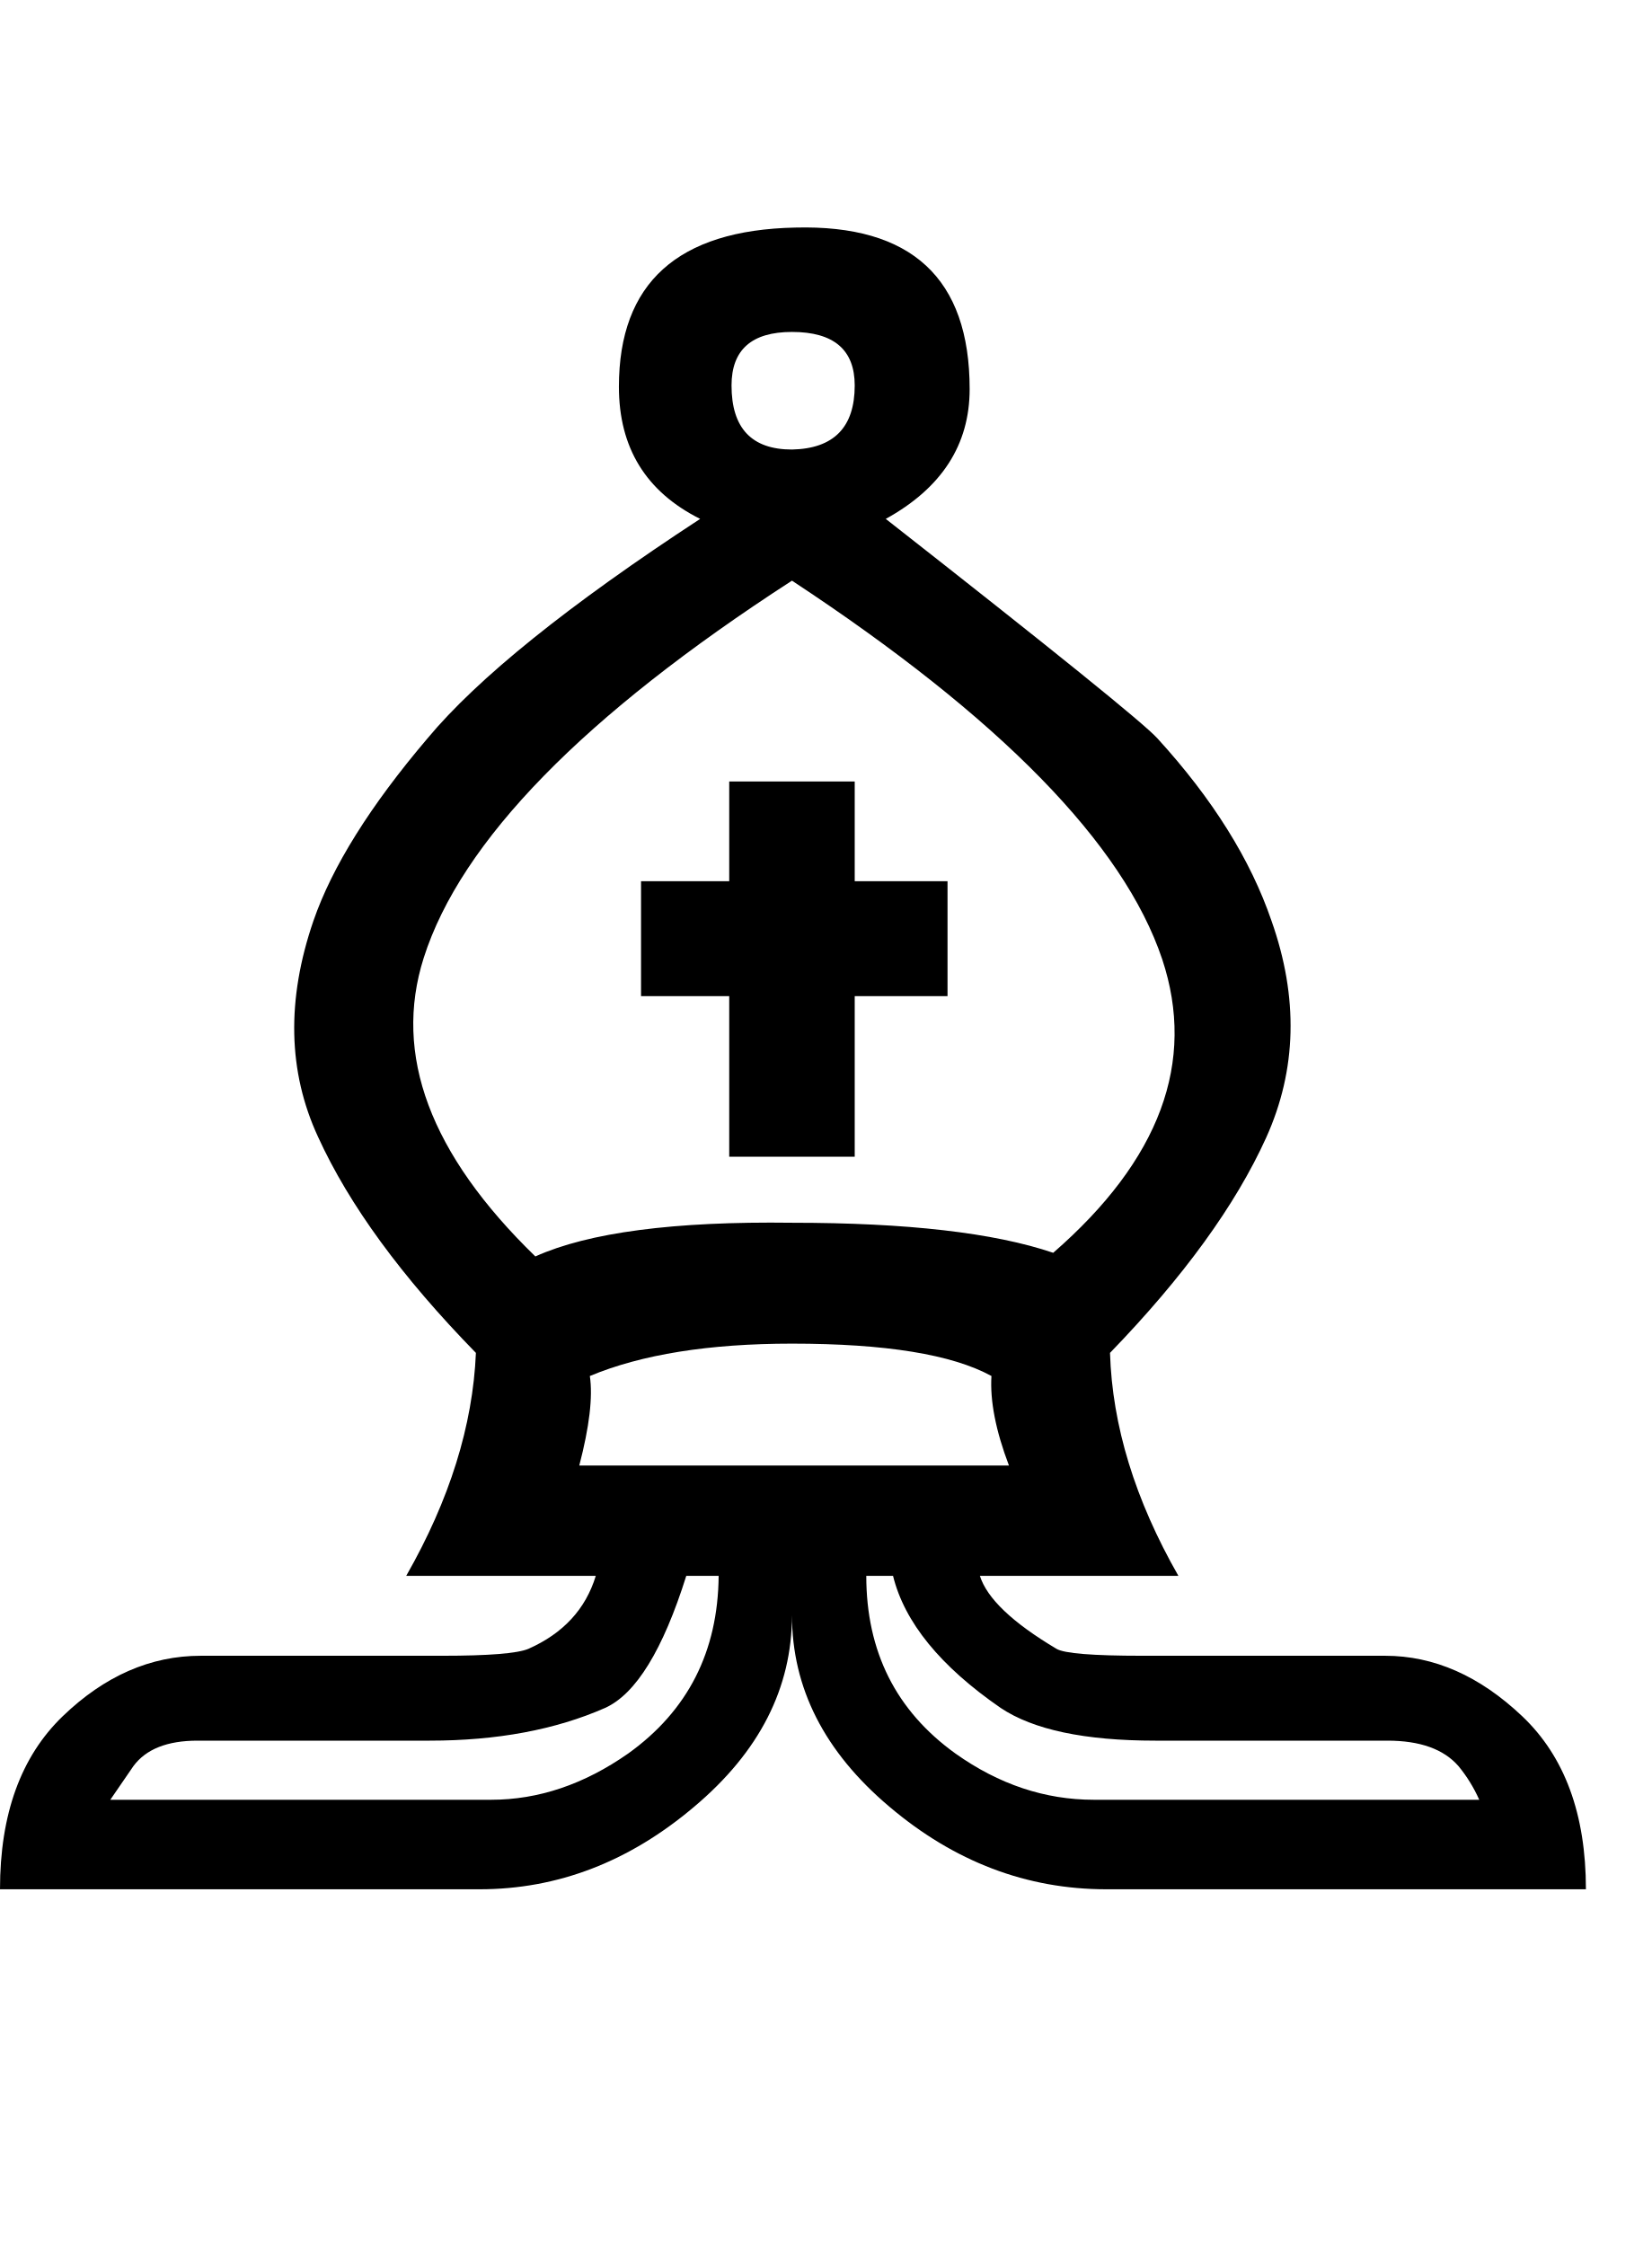
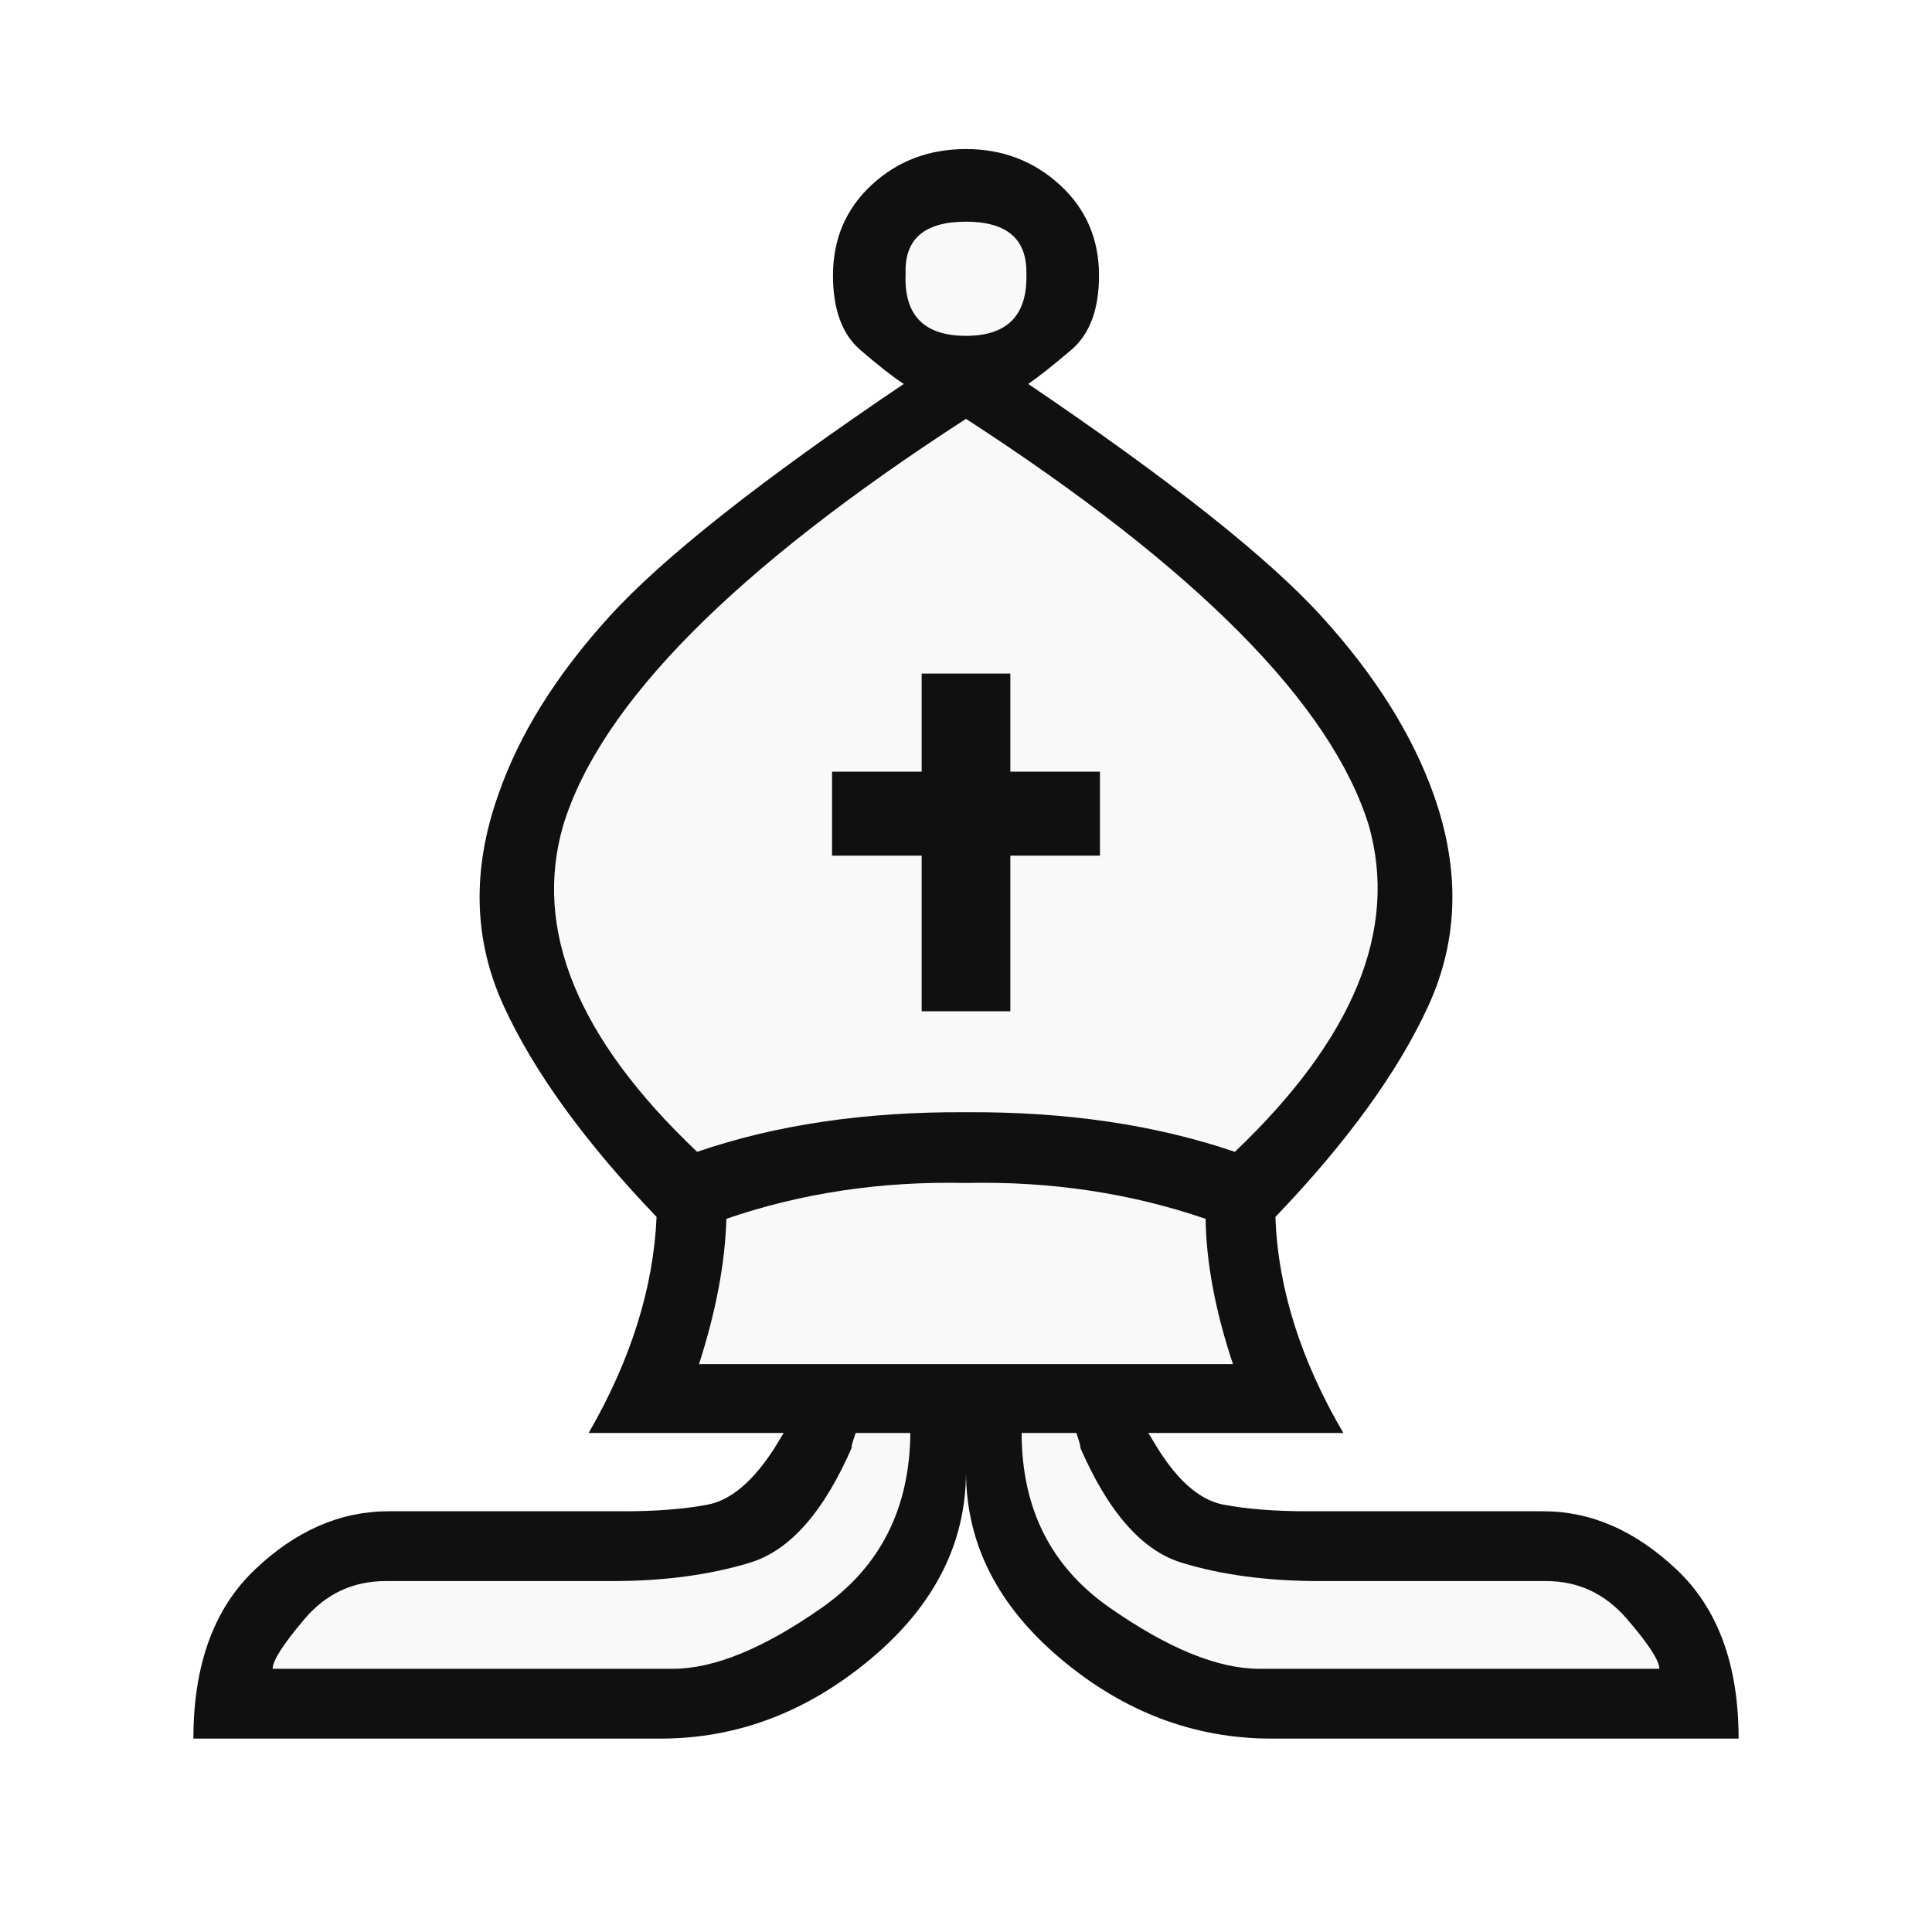
- <svg xmlns="http://www.w3.org/2000/svg" width="50" height="68">
-   <path d="M19.41 26.68L22.08 26.68L22.08 23.66L25.88 23.66L25.88 26.68L28.69 26.68L28.69 30.16L25.88 30.16L25.88 35.02L22.08 35.02L22.08 30.16L19.41 30.16L19.41 26.68ZM23.98 37.02L23.98 37.02Q29.21 37.02 31.89 37.93L31.89 37.93Q36.74 33.71 35.19 29.04L35.19 29.04Q33.43 23.80 23.98 17.58L23.98 17.58Q14.52 23.70 12.83 29.00L12.83 29.00Q11.43 33.40 16.21 38.04L16.21 38.04Q18.63 36.95 23.98 37.02ZM17.54 44.37L17.54 44.37L30.55 44.37Q29.95 42.79 30.02 41.66L30.02 41.66Q28.23 40.68 23.98 40.68L23.98 40.68Q20.21 40.68 17.86 41.66L17.86 41.66Q18 42.61 17.54 44.37ZM23.98 13.61L23.98 13.61Q25.88 13.57 25.88 11.67L25.88 11.67Q25.88 10.05 23.98 10.05L23.98 10.05Q22.15 10.05 22.15 11.67L22.15 11.67Q22.15 13.61 23.98 13.61ZM21.76 47.71L20.78 47.71Q19.72 51.08 18.32 51.71L18.32 51.71Q16.07 52.70 13.01 52.70L13.01 52.70L5.98 52.70Q4.61 52.70 4.04 53.47L4.04 53.47L3.34 54.49L14.87 54.49Q17.02 54.49 19.02 53.09L19.02 53.09Q21.73 51.15 21.76 47.71L21.76 47.71ZM27.04 47.71L26.23 47.71Q26.23 51.15 28.93 53.09L28.93 53.09Q30.90 54.49 33.12 54.49L33.12 54.49L44.79 54.49Q44.54 53.93 44.16 53.47L44.16 53.47Q43.49 52.70 42.01 52.70L42.01 52.70L34.98 52.70Q31.78 52.70 30.30 51.71L30.30 51.71Q27.56 49.82 27.04 47.71L27.04 47.71ZM26.82 15.71L26.82 15.71Q34.45 21.69 35.05 22.36L35.05 22.36Q37.55 25.10 38.50 27.88L38.50 27.88Q39.73 31.36 38.34 34.44Q36.95 37.51 33.61 40.96L33.61 40.96Q33.71 44.26 35.68 47.71L35.68 47.71L29.67 47.71Q29.99 48.73 31.99 49.92L31.99 49.92Q32.34 50.13 34.59 50.13L34.59 50.13L41.94 50.13Q44.16 50.13 46.09 51.96Q48.02 53.79 48.02 57.20L48.02 57.20L33.50 57.20Q29.88 57.20 26.93 54.70Q23.98 52.21 23.98 48.90L23.98 48.90Q23.98 52.21 21.02 54.70Q18.07 57.20 14.52 57.20L14.52 57.20L0 57.20Q0 53.79 1.90 51.96Q3.80 50.13 6.08 50.13L6.08 50.13L13.39 50.13Q15.50 50.13 16.00 49.92L16.00 49.92Q17.58 49.22 18.04 47.71L18.04 47.71L12.30 47.71Q14.27 44.26 14.41 40.96L14.41 40.96Q11.04 37.51 9.63 34.42L9.63 34.42Q8.26 31.46 9.49 27.88L9.49 27.88Q10.34 25.42 12.94 22.36L12.94 22.36Q15.22 19.62 21.20 15.71L21.20 15.71Q18.74 14.48 18.74 11.71L18.74 11.71Q18.74 7.00 24.08 6.89L24.08 6.89Q29.36 6.75 29.36 11.78L29.36 11.78Q29.36 14.31 26.82 15.71Z" />
+ <svg xmlns="http://www.w3.org/2000/svg" viewBox="0 0 2048 2048">
+   <path d="m 948.18,366.344 1,-139.102 148.135,-6.95 0.254,146.408 z M 564.353,859.7 c 113.404,-266.288 455.981,-442.781 455.981,-442.781 0,0 391.785,176.371 475.963,502.578 -8.846,208.747 -183.765,331.328 -183.765,331.328 l 27.019,221.5 -652.963,6 46.019,-233.5 c 0,0 -229.791,-170.811 -168.254,-385.125 z m -101.795,789.887 c 174.971,5.974 355.255,23.032 425.286,-141.884 l 92.354,0.725 c 0,0 0.07,190.014 -87.913,245.652 -162.797,102.948 -624.847,38.128 -624.847,38.128 0,0 -15.722,-146.109 195.12,-142.621 z m 631.296,37.493 -36.025,-184.923 101.887,5.224 c 0,0 22.612,152.792 315.124,130.958 381.243,-17.237 317.903,152.869 317.903,152.869 l -483.147,5 z" fill="#f9f9f9" />
+   <path d="M1024 356q66 0 64-66 1-55-64-55-66 0-64 55-3 66 64 66zm0 1204q0 114-101 198.5T700 1843H205q0-117 65-179t142-62h250q51 0 88-7t71-60q12-20 10-16h76q-7 21-3 13-45 105-109 124.5T649 1676H409q-52 0-86 40t-34 53h424q66 0 158.5-65t93.5-185H624q67-116 72-229-114-119-162-223.5T528 843q33-96 118-189.5T958 407q-17-11-46-36t-29-79q0-58 41-96t100-38q58 0 99.5 38t41.5 96q0 54-29.5 79t-45.5 36q226 153 311 246.5T1520 843q42 119-6 223.5T1352 1290q4 113 72 229h-341q0 120 93 185t159 65h424q0-13-34.5-53t-85.5-40h-240q-83 0-146.5-19.5T1144 1532q4 8-3-13h76q-2-4 10 16 33 53 70 60t89 7h250q76 0 141.5 62t65.5 179h-495q-123 0-223.5-84.5T1024 1560zm0-114h283q-28-84-29-154-120-41-254-38-135-3-254 38-2 70-29 154zm0-267q159-1 285 42 189-180 142-346-60-193-427-431-368 238-427 431-48 166 142 346 125-43 285-42zm-47-361V714h94v104h95v89h-95v165h-94V907h-95v-89z" fill="#101010" />
</svg>
